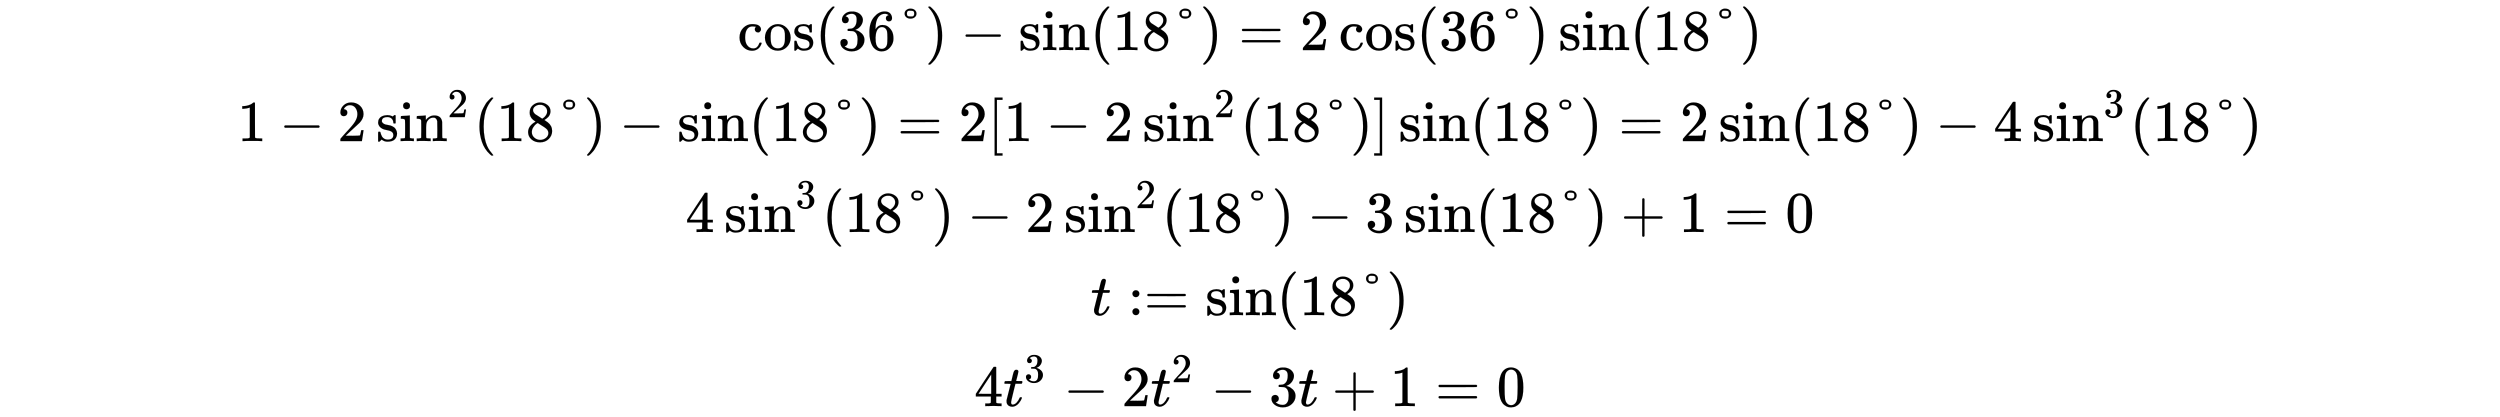
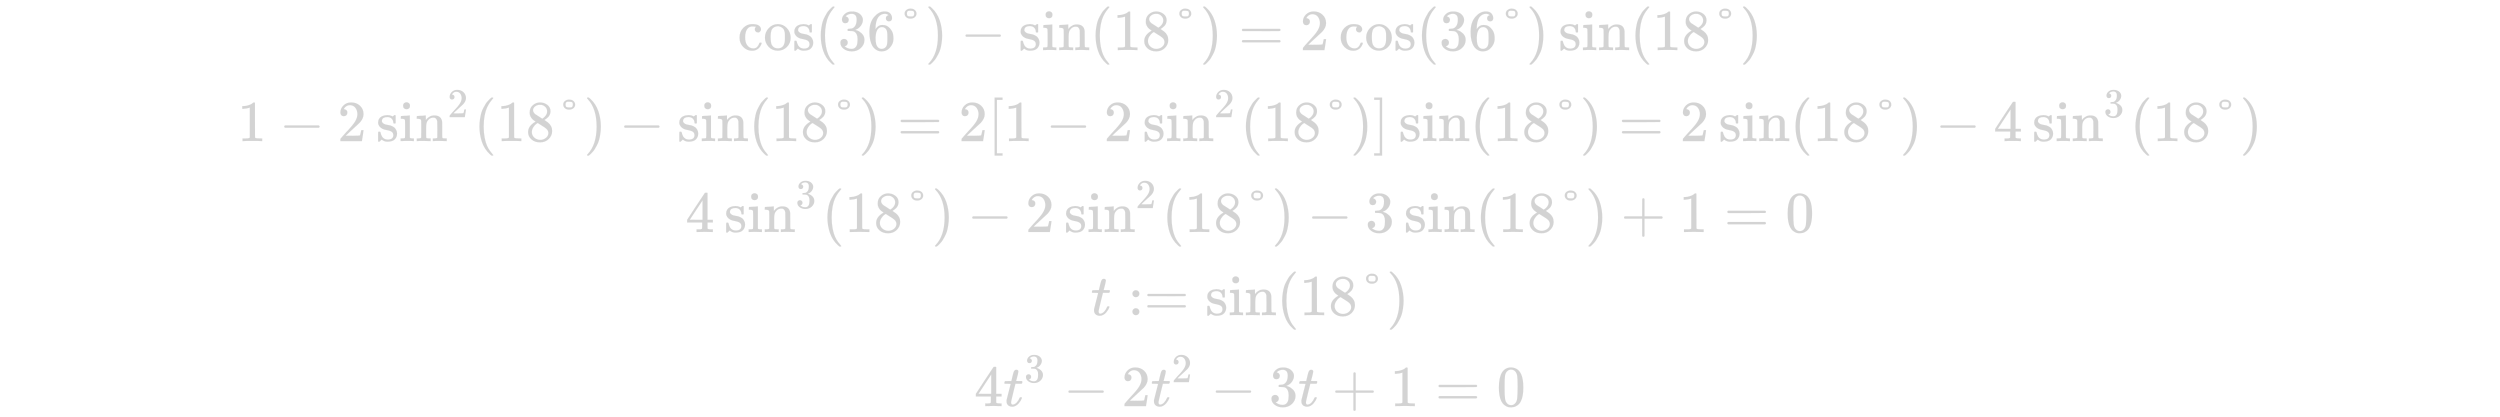
<svg xmlns="http://www.w3.org/2000/svg" xmlns:xlink="http://www.w3.org/1999/xlink" width="100ex" height="16.676ex" style="vertical-align: -14.671ex; max-width: 60000px;" viewBox="0 -863.1 43055.4 7179.9" role="img" focusable="false" aria-labelledby="MathJax-SVG-1-Title">
  <defs aria-hidden="true">
    <path stroke-width="1" id="E1-MJMAIN-63" d="M370 305T349 305T313 320T297 358Q297 381 312 396Q317 401 317 402T307 404Q281 408 258 408Q209 408 178 376Q131 329 131 219Q131 137 162 90Q203 29 272 29Q313 29 338 55T374 117Q376 125 379 127T395 129H409Q415 123 415 120Q415 116 411 104T395 71T366 33T318 2T249 -11Q163 -11 99 53T34 214Q34 318 99 383T250 448T370 421T404 357Q404 334 387 320Z" />
    <path stroke-width="1" id="E1-MJMAIN-6F" d="M28 214Q28 309 93 378T250 448Q340 448 405 380T471 215Q471 120 407 55T250 -10Q153 -10 91 57T28 214ZM250 30Q372 30 372 193V225V250Q372 272 371 288T364 326T348 362T317 390T268 410Q263 411 252 411Q222 411 195 399Q152 377 139 338T126 246V226Q126 130 145 91Q177 30 250 30Z" />
    <path stroke-width="1" id="E1-MJMAIN-73" d="M295 316Q295 356 268 385T190 414Q154 414 128 401Q98 382 98 349Q97 344 98 336T114 312T157 287Q175 282 201 278T245 269T277 256Q294 248 310 236T342 195T359 133Q359 71 321 31T198 -10H190Q138 -10 94 26L86 19L77 10Q71 4 65 -1L54 -11H46H42Q39 -11 33 -5V74V132Q33 153 35 157T45 162H54Q66 162 70 158T75 146T82 119T101 77Q136 26 198 26Q295 26 295 104Q295 133 277 151Q257 175 194 187T111 210Q75 227 54 256T33 318Q33 357 50 384T93 424T143 442T187 447H198Q238 447 268 432L283 424L292 431Q302 440 314 448H322H326Q329 448 335 442V310L329 304H301Q295 310 295 316Z" />
    <path stroke-width="1" id="E1-MJMAIN-28" d="M94 250Q94 319 104 381T127 488T164 576T202 643T244 695T277 729T302 750H315H319Q333 750 333 741Q333 738 316 720T275 667T226 581T184 443T167 250T184 58T225 -81T274 -167T316 -220T333 -241Q333 -250 318 -250H315H302L274 -226Q180 -141 137 -14T94 250Z" />
    <path stroke-width="1" id="E1-MJMAIN-33" d="M127 463Q100 463 85 480T69 524Q69 579 117 622T233 665Q268 665 277 664Q351 652 390 611T430 522Q430 470 396 421T302 350L299 348Q299 347 308 345T337 336T375 315Q457 262 457 175Q457 96 395 37T238 -22Q158 -22 100 21T42 130Q42 158 60 175T105 193Q133 193 151 175T169 130Q169 119 166 110T159 94T148 82T136 74T126 70T118 67L114 66Q165 21 238 21Q293 21 321 74Q338 107 338 175V195Q338 290 274 322Q259 328 213 329L171 330L168 332Q166 335 166 348Q166 366 174 366Q202 366 232 371Q266 376 294 413T322 525V533Q322 590 287 612Q265 626 240 626Q208 626 181 615T143 592T132 580H135Q138 579 143 578T153 573T165 566T175 555T183 540T186 520Q186 498 172 481T127 463Z" />
    <path stroke-width="1" id="E1-MJMAIN-36" d="M42 313Q42 476 123 571T303 666Q372 666 402 630T432 550Q432 525 418 510T379 495Q356 495 341 509T326 548Q326 592 373 601Q351 623 311 626Q240 626 194 566Q147 500 147 364L148 360Q153 366 156 373Q197 433 263 433H267Q313 433 348 414Q372 400 396 374T435 317Q456 268 456 210V192Q456 169 451 149Q440 90 387 34T253 -22Q225 -22 199 -14T143 16T92 75T56 172T42 313ZM257 397Q227 397 205 380T171 335T154 278T148 216Q148 133 160 97T198 39Q222 21 251 21Q302 21 329 59Q342 77 347 104T352 209Q352 289 347 316T329 361Q302 397 257 397Z" />
    <path stroke-width="1" id="E1-MJMAIN-B0" d="M147 628Q147 669 179 692T244 715Q298 715 325 689T352 629Q352 592 323 567T249 542Q202 542 175 567T147 628ZM313 628Q313 660 300 669T259 678H253Q248 678 242 678T234 679Q217 679 207 674T192 659T188 644T187 629Q187 600 198 590Q210 579 250 579H265Q279 579 288 581T305 595T313 628Z" />
    <path stroke-width="1" id="E1-MJMAIN-29" d="M60 749L64 750Q69 750 74 750H86L114 726Q208 641 251 514T294 250Q294 182 284 119T261 12T224 -76T186 -143T145 -194T113 -227T90 -246Q87 -249 86 -250H74Q66 -250 63 -250T58 -247T55 -238Q56 -237 66 -225Q221 -64 221 250T66 725Q56 737 55 738Q55 746 60 749Z" />
    <path stroke-width="1" id="E1-MJMAIN-2212" d="M84 237T84 250T98 270H679Q694 262 694 250T679 230H98Q84 237 84 250Z" />
    <path stroke-width="1" id="E1-MJMAIN-69" d="M69 609Q69 637 87 653T131 669Q154 667 171 652T188 609Q188 579 171 564T129 549Q104 549 87 564T69 609ZM247 0Q232 3 143 3Q132 3 106 3T56 1L34 0H26V46H42Q70 46 91 49Q100 53 102 60T104 102V205V293Q104 345 102 359T88 378Q74 385 41 385H30V408Q30 431 32 431L42 432Q52 433 70 434T106 436Q123 437 142 438T171 441T182 442H185V62Q190 52 197 50T232 46H255V0H247Z" />
    <path stroke-width="1" id="E1-MJMAIN-6E" d="M41 46H55Q94 46 102 60V68Q102 77 102 91T102 122T103 161T103 203Q103 234 103 269T102 328V351Q99 370 88 376T43 385H25V408Q25 431 27 431L37 432Q47 433 65 434T102 436Q119 437 138 438T167 441T178 442H181V402Q181 364 182 364T187 369T199 384T218 402T247 421T285 437Q305 442 336 442Q450 438 463 329Q464 322 464 190V104Q464 66 466 59T477 49Q498 46 526 46H542V0H534L510 1Q487 2 460 2T422 3Q319 3 310 0H302V46H318Q379 46 379 62Q380 64 380 200Q379 335 378 343Q372 371 358 385T334 402T308 404Q263 404 229 370Q202 343 195 315T187 232V168V108Q187 78 188 68T191 55T200 49Q221 46 249 46H265V0H257L234 1Q210 2 183 2T145 3Q42 3 33 0H25V46H41Z" />
    <path stroke-width="1" id="E1-MJMAIN-31" d="M213 578L200 573Q186 568 160 563T102 556H83V602H102Q149 604 189 617T245 641T273 663Q275 666 285 666Q294 666 302 660V361L303 61Q310 54 315 52T339 48T401 46H427V0H416Q395 3 257 3Q121 3 100 0H88V46H114Q136 46 152 46T177 47T193 50T201 52T207 57T213 61V578Z" />
    <path stroke-width="1" id="E1-MJMAIN-38" d="M70 417T70 494T124 618T248 666Q319 666 374 624T429 515Q429 485 418 459T392 417T361 389T335 371T324 363L338 354Q352 344 366 334T382 323Q457 264 457 174Q457 95 399 37T249 -22Q159 -22 101 29T43 155Q43 263 172 335L154 348Q133 361 127 368Q70 417 70 494ZM286 386L292 390Q298 394 301 396T311 403T323 413T334 425T345 438T355 454T364 471T369 491T371 513Q371 556 342 586T275 624Q268 625 242 625Q201 625 165 599T128 534Q128 511 141 492T167 463T217 431Q224 426 228 424L286 386ZM250 21Q308 21 350 55T392 137Q392 154 387 169T375 194T353 216T330 234T301 253T274 270Q260 279 244 289T218 306L210 311Q204 311 181 294T133 239T107 157Q107 98 150 60T250 21Z" />
    <path stroke-width="1" id="E1-MJMAIN-3D" d="M56 347Q56 360 70 367H707Q722 359 722 347Q722 336 708 328L390 327H72Q56 332 56 347ZM56 153Q56 168 72 173H708Q722 163 722 153Q722 140 707 133H70Q56 140 56 153Z" />
    <path stroke-width="1" id="E1-MJMAIN-32" d="M109 429Q82 429 66 447T50 491Q50 562 103 614T235 666Q326 666 387 610T449 465Q449 422 429 383T381 315T301 241Q265 210 201 149L142 93L218 92Q375 92 385 97Q392 99 409 186V189H449V186Q448 183 436 95T421 3V0H50V19V31Q50 38 56 46T86 81Q115 113 136 137Q145 147 170 174T204 211T233 244T261 278T284 308T305 340T320 369T333 401T340 431T343 464Q343 527 309 573T212 619Q179 619 154 602T119 569T109 550Q109 549 114 549Q132 549 151 535T170 489Q170 464 154 447T109 429Z" />
    <path stroke-width="1" id="E1-MJMAIN-5B" d="M118 -250V750H255V710H158V-210H255V-250H118Z" />
    <path stroke-width="1" id="E1-MJMAIN-5D" d="M22 710V750H159V-250H22V-210H119V710H22Z" />
    <path stroke-width="1" id="E1-MJMAIN-34" d="M462 0Q444 3 333 3Q217 3 199 0H190V46H221Q241 46 248 46T265 48T279 53T286 61Q287 63 287 115V165H28V211L179 442Q332 674 334 675Q336 677 355 677H373L379 671V211H471V165H379V114Q379 73 379 66T385 54Q393 47 442 46H471V0H462ZM293 211V545L74 212L183 211H293Z" />
    <path stroke-width="1" id="E1-MJMAIN-2B" d="M56 237T56 250T70 270H369V420L370 570Q380 583 389 583Q402 583 409 568V270H707Q722 262 722 250T707 230H409V-68Q401 -82 391 -82H389H387Q375 -82 369 -68V230H70Q56 237 56 250Z" />
    <path stroke-width="1" id="E1-MJMAIN-30" d="M96 585Q152 666 249 666Q297 666 345 640T423 548Q460 465 460 320Q460 165 417 83Q397 41 362 16T301 -15T250 -22Q224 -22 198 -16T137 16T82 83Q39 165 39 320Q39 494 96 585ZM321 597Q291 629 250 629Q208 629 178 597Q153 571 145 525T137 333Q137 175 145 125T181 46Q209 16 250 16Q290 16 318 46Q347 76 354 130T362 333Q362 478 354 524T321 597Z" />
    <path stroke-width="1" id="E1-MJMATHI-74" d="M26 385Q19 392 19 395Q19 399 22 411T27 425Q29 430 36 430T87 431H140L159 511Q162 522 166 540T173 566T179 586T187 603T197 615T211 624T229 626Q247 625 254 615T261 596Q261 589 252 549T232 470L222 433Q222 431 272 431H323Q330 424 330 420Q330 398 317 385H210L174 240Q135 80 135 68Q135 26 162 26Q197 26 230 60T283 144Q285 150 288 151T303 153H307Q322 153 322 145Q322 142 319 133Q314 117 301 95T267 48T216 6T155 -11Q125 -11 98 4T59 56Q57 64 57 83V101L92 241Q127 382 128 383Q128 385 77 385H26Z" />
    <path stroke-width="1" id="E1-MJMAIN-3A" d="M78 370Q78 394 95 412T138 430Q162 430 180 414T199 371Q199 346 182 328T139 310T96 327T78 370ZM78 60Q78 84 95 102T138 120Q162 120 180 104T199 61Q199 36 182 18T139 0T96 17T78 60Z" />
  </defs>
-   <g stroke="currentColor" fill="currentColor" stroke-width="0" transform="matrix(1 0 0 -1 0 0)" aria-hidden="true">
+   <g stroke="#d3d3d3" fill="#d3d3d3" stroke-width="0" transform="matrix(1 0 0 -1 0 0)" aria-hidden="true">
    <g transform="translate(12702,0)">
      <use xlink:href="#E1-MJMAIN-63" />
      <use xlink:href="#E1-MJMAIN-6F" x="444" y="0" />
      <use xlink:href="#E1-MJMAIN-73" x="945" y="0" />
      <use xlink:href="#E1-MJMAIN-28" x="1339" y="0" />
      <g transform="translate(1729,0)">
        <use xlink:href="#E1-MJMAIN-33" />
        <use xlink:href="#E1-MJMAIN-36" x="500" y="0" />
      </g>
      <use xlink:href="#E1-MJMAIN-B0" x="2730" y="0" />
      <use xlink:href="#E1-MJMAIN-29" x="3230" y="0" />
      <use xlink:href="#E1-MJMAIN-2212" x="3842" y="0" />
      <g transform="translate(4842,0)">
        <use xlink:href="#E1-MJMAIN-73" />
        <use xlink:href="#E1-MJMAIN-69" x="394" y="0" />
        <use xlink:href="#E1-MJMAIN-6E" x="673" y="0" />
      </g>
      <use xlink:href="#E1-MJMAIN-28" x="6072" y="0" />
      <g transform="translate(6461,0)">
        <use xlink:href="#E1-MJMAIN-31" />
        <use xlink:href="#E1-MJMAIN-38" x="500" y="0" />
      </g>
      <use xlink:href="#E1-MJMAIN-B0" x="7462" y="0" />
      <use xlink:href="#E1-MJMAIN-29" x="7963" y="0" />
      <use xlink:href="#E1-MJMAIN-3D" x="8630" y="0" />
      <use xlink:href="#E1-MJMAIN-32" x="9687" y="0" />
      <g transform="translate(10354,0)">
        <use xlink:href="#E1-MJMAIN-63" />
        <use xlink:href="#E1-MJMAIN-6F" x="444" y="0" />
        <use xlink:href="#E1-MJMAIN-73" x="945" y="0" />
      </g>
      <use xlink:href="#E1-MJMAIN-28" x="11693" y="0" />
      <g transform="translate(12083,0)">
        <use xlink:href="#E1-MJMAIN-33" />
        <use xlink:href="#E1-MJMAIN-36" x="500" y="0" />
      </g>
      <use xlink:href="#E1-MJMAIN-B0" x="13084" y="0" />
      <use xlink:href="#E1-MJMAIN-29" x="13584" y="0" />
      <g transform="translate(14140,0)">
        <use xlink:href="#E1-MJMAIN-73" />
        <use xlink:href="#E1-MJMAIN-69" x="394" y="0" />
        <use xlink:href="#E1-MJMAIN-6E" x="673" y="0" />
      </g>
      <use xlink:href="#E1-MJMAIN-28" x="15370" y="0" />
      <g transform="translate(15759,0)">
        <use xlink:href="#E1-MJMAIN-31" />
        <use xlink:href="#E1-MJMAIN-38" x="500" y="0" />
      </g>
      <use xlink:href="#E1-MJMAIN-B0" x="16760" y="0" />
      <use xlink:href="#E1-MJMAIN-29" x="17261" y="0" />
    </g>
    <g transform="translate(4089,-1567)">
      <use xlink:href="#E1-MJMAIN-31" x="0" y="0" />
      <use xlink:href="#E1-MJMAIN-2212" x="722" y="0" />
      <use xlink:href="#E1-MJMAIN-32" x="1723" y="0" />
      <g transform="translate(2390,0)">
        <use xlink:href="#E1-MJMAIN-73" />
        <use xlink:href="#E1-MJMAIN-69" x="394" y="0" />
        <use xlink:href="#E1-MJMAIN-6E" x="673" y="0" />
        <use transform="scale(0.707)" xlink:href="#E1-MJMAIN-32" x="1738" y="583" />
      </g>
      <use xlink:href="#E1-MJMAIN-28" x="4074" y="0" />
      <g transform="translate(4463,0)">
        <use xlink:href="#E1-MJMAIN-31" />
        <use xlink:href="#E1-MJMAIN-38" x="500" y="0" />
      </g>
      <use xlink:href="#E1-MJMAIN-B0" x="5464" y="0" />
      <use xlink:href="#E1-MJMAIN-29" x="5965" y="0" />
      <use xlink:href="#E1-MJMAIN-2212" x="6576" y="0" />
      <g transform="translate(7577,0)">
        <use xlink:href="#E1-MJMAIN-73" />
        <use xlink:href="#E1-MJMAIN-69" x="394" y="0" />
        <use xlink:href="#E1-MJMAIN-6E" x="673" y="0" />
      </g>
      <use xlink:href="#E1-MJMAIN-28" x="8806" y="0" />
      <g transform="translate(9196,0)">
        <use xlink:href="#E1-MJMAIN-31" />
        <use xlink:href="#E1-MJMAIN-38" x="500" y="0" />
      </g>
      <use xlink:href="#E1-MJMAIN-B0" x="10197" y="0" />
      <use xlink:href="#E1-MJMAIN-29" x="10697" y="0" />
      <use xlink:href="#E1-MJMAIN-3D" x="11365" y="0" />
      <use xlink:href="#E1-MJMAIN-32" x="12421" y="0" />
      <use xlink:href="#E1-MJMAIN-5B" x="12922" y="0" />
      <use xlink:href="#E1-MJMAIN-31" x="13200" y="0" />
      <use xlink:href="#E1-MJMAIN-2212" x="13923" y="0" />
      <use xlink:href="#E1-MJMAIN-32" x="14923" y="0" />
      <g transform="translate(15591,0)">
        <use xlink:href="#E1-MJMAIN-73" />
        <use xlink:href="#E1-MJMAIN-69" x="394" y="0" />
        <use xlink:href="#E1-MJMAIN-6E" x="673" y="0" />
        <use transform="scale(0.707)" xlink:href="#E1-MJMAIN-32" x="1738" y="583" />
      </g>
      <use xlink:href="#E1-MJMAIN-28" x="17274" y="0" />
      <g transform="translate(17664,0)">
        <use xlink:href="#E1-MJMAIN-31" />
        <use xlink:href="#E1-MJMAIN-38" x="500" y="0" />
      </g>
      <use xlink:href="#E1-MJMAIN-B0" x="18665" y="0" />
      <use xlink:href="#E1-MJMAIN-29" x="19165" y="0" />
      <use xlink:href="#E1-MJMAIN-5D" x="19555" y="0" />
      <g transform="translate(20000,0)">
        <use xlink:href="#E1-MJMAIN-73" />
        <use xlink:href="#E1-MJMAIN-69" x="394" y="0" />
        <use xlink:href="#E1-MJMAIN-6E" x="673" y="0" />
      </g>
      <use xlink:href="#E1-MJMAIN-28" x="21229" y="0" />
      <g transform="translate(21619,0)">
        <use xlink:href="#E1-MJMAIN-31" />
        <use xlink:href="#E1-MJMAIN-38" x="500" y="0" />
      </g>
      <use xlink:href="#E1-MJMAIN-B0" x="22620" y="0" />
      <use xlink:href="#E1-MJMAIN-29" x="23120" y="0" />
      <use xlink:href="#E1-MJMAIN-3D" x="23787" y="0" />
      <use xlink:href="#E1-MJMAIN-32" x="24844" y="0" />
      <g transform="translate(25511,0)">
        <use xlink:href="#E1-MJMAIN-73" />
        <use xlink:href="#E1-MJMAIN-69" x="394" y="0" />
        <use xlink:href="#E1-MJMAIN-6E" x="673" y="0" />
      </g>
      <use xlink:href="#E1-MJMAIN-28" x="26740" y="0" />
      <g transform="translate(27130,0)">
        <use xlink:href="#E1-MJMAIN-31" />
        <use xlink:href="#E1-MJMAIN-38" x="500" y="0" />
      </g>
      <use xlink:href="#E1-MJMAIN-B0" x="28131" y="0" />
      <use xlink:href="#E1-MJMAIN-29" x="28631" y="0" />
      <use xlink:href="#E1-MJMAIN-2212" x="29243" y="0" />
      <use xlink:href="#E1-MJMAIN-34" x="30244" y="0" />
      <g transform="translate(30911,0)">
        <use xlink:href="#E1-MJMAIN-73" />
        <use xlink:href="#E1-MJMAIN-69" x="394" y="0" />
        <use xlink:href="#E1-MJMAIN-6E" x="673" y="0" />
        <use transform="scale(0.707)" xlink:href="#E1-MJMAIN-33" x="1738" y="583" />
      </g>
      <use xlink:href="#E1-MJMAIN-28" x="32594" y="0" />
      <g transform="translate(32984,0)">
        <use xlink:href="#E1-MJMAIN-31" />
        <use xlink:href="#E1-MJMAIN-38" x="500" y="0" />
      </g>
      <use xlink:href="#E1-MJMAIN-B0" x="33985" y="0" />
      <use xlink:href="#E1-MJMAIN-29" x="34485" y="0" />
    </g>
    <g transform="translate(11806,-3133)">
      <use xlink:href="#E1-MJMAIN-34" x="0" y="0" />
      <g transform="translate(667,0)">
        <use xlink:href="#E1-MJMAIN-73" />
        <use xlink:href="#E1-MJMAIN-69" x="394" y="0" />
        <use xlink:href="#E1-MJMAIN-6E" x="673" y="0" />
        <use transform="scale(0.707)" xlink:href="#E1-MJMAIN-33" x="1738" y="583" />
      </g>
      <use xlink:href="#E1-MJMAIN-28" x="2350" y="0" />
      <g transform="translate(2740,0)">
        <use xlink:href="#E1-MJMAIN-31" />
        <use xlink:href="#E1-MJMAIN-38" x="500" y="0" />
      </g>
      <use xlink:href="#E1-MJMAIN-B0" x="3741" y="0" />
      <use xlink:href="#E1-MJMAIN-29" x="4241" y="0" />
      <use xlink:href="#E1-MJMAIN-2212" x="4853" y="0" />
      <use xlink:href="#E1-MJMAIN-32" x="5854" y="0" />
      <g transform="translate(6521,0)">
        <use xlink:href="#E1-MJMAIN-73" />
        <use xlink:href="#E1-MJMAIN-69" x="394" y="0" />
        <use xlink:href="#E1-MJMAIN-6E" x="673" y="0" />
        <use transform="scale(0.707)" xlink:href="#E1-MJMAIN-32" x="1738" y="583" />
      </g>
      <use xlink:href="#E1-MJMAIN-28" x="8204" y="0" />
      <g transform="translate(8594,0)">
        <use xlink:href="#E1-MJMAIN-31" />
        <use xlink:href="#E1-MJMAIN-38" x="500" y="0" />
      </g>
      <use xlink:href="#E1-MJMAIN-B0" x="9595" y="0" />
      <use xlink:href="#E1-MJMAIN-29" x="10095" y="0" />
      <use xlink:href="#E1-MJMAIN-2212" x="10707" y="0" />
      <use xlink:href="#E1-MJMAIN-33" x="11708" y="0" />
      <g transform="translate(12375,0)">
        <use xlink:href="#E1-MJMAIN-73" />
        <use xlink:href="#E1-MJMAIN-69" x="394" y="0" />
        <use xlink:href="#E1-MJMAIN-6E" x="673" y="0" />
      </g>
      <use xlink:href="#E1-MJMAIN-28" x="13604" y="0" />
      <g transform="translate(13994,0)">
        <use xlink:href="#E1-MJMAIN-31" />
        <use xlink:href="#E1-MJMAIN-38" x="500" y="0" />
      </g>
      <use xlink:href="#E1-MJMAIN-B0" x="14995" y="0" />
      <use xlink:href="#E1-MJMAIN-29" x="15495" y="0" />
      <use xlink:href="#E1-MJMAIN-2B" x="16107" y="0" />
      <use xlink:href="#E1-MJMAIN-31" x="17108" y="0" />
      <use xlink:href="#E1-MJMAIN-3D" x="17886" y="0" />
      <use xlink:href="#E1-MJMAIN-30" x="18942" y="0" />
    </g>
    <g transform="translate(18785,-4565)">
      <use xlink:href="#E1-MJMATHI-74" x="0" y="0" />
      <g transform="translate(639,0)">
        <use xlink:href="#E1-MJMAIN-3A" />
        <use xlink:href="#E1-MJMAIN-3D" x="278" y="0" />
      </g>
      <g transform="translate(1974,0)">
        <use xlink:href="#E1-MJMAIN-73" />
        <use xlink:href="#E1-MJMAIN-69" x="394" y="0" />
        <use xlink:href="#E1-MJMAIN-6E" x="673" y="0" />
      </g>
      <use xlink:href="#E1-MJMAIN-28" x="3203" y="0" />
      <g transform="translate(3593,0)">
        <use xlink:href="#E1-MJMAIN-31" />
        <use xlink:href="#E1-MJMAIN-38" x="500" y="0" />
      </g>
      <use xlink:href="#E1-MJMAIN-B0" x="4594" y="0" />
      <use xlink:href="#E1-MJMAIN-29" x="5094" y="0" />
    </g>
    <g transform="translate(16778,-6131)">
      <use xlink:href="#E1-MJMAIN-34" x="0" y="0" />
      <g transform="translate(500,0)">
        <use xlink:href="#E1-MJMATHI-74" x="0" y="0" />
        <use transform="scale(0.707)" xlink:href="#E1-MJMAIN-33" x="511" y="583" />
      </g>
      <use xlink:href="#E1-MJMAIN-2212" x="1538" y="0" />
      <use xlink:href="#E1-MJMAIN-32" x="2538" y="0" />
      <g transform="translate(3039,0)">
        <use xlink:href="#E1-MJMATHI-74" x="0" y="0" />
        <use transform="scale(0.707)" xlink:href="#E1-MJMAIN-32" x="511" y="583" />
      </g>
      <use xlink:href="#E1-MJMAIN-2212" x="4076" y="0" />
      <use xlink:href="#E1-MJMAIN-33" x="5077" y="0" />
      <use xlink:href="#E1-MJMATHI-74" x="5578" y="0" />
      <use xlink:href="#E1-MJMAIN-2B" x="6161" y="0" />
      <use xlink:href="#E1-MJMAIN-31" x="7162" y="0" />
      <use xlink:href="#E1-MJMAIN-3D" x="7940" y="0" />
      <use xlink:href="#E1-MJMAIN-30" x="8997" y="0" />
    </g>
  </g>
</svg>
